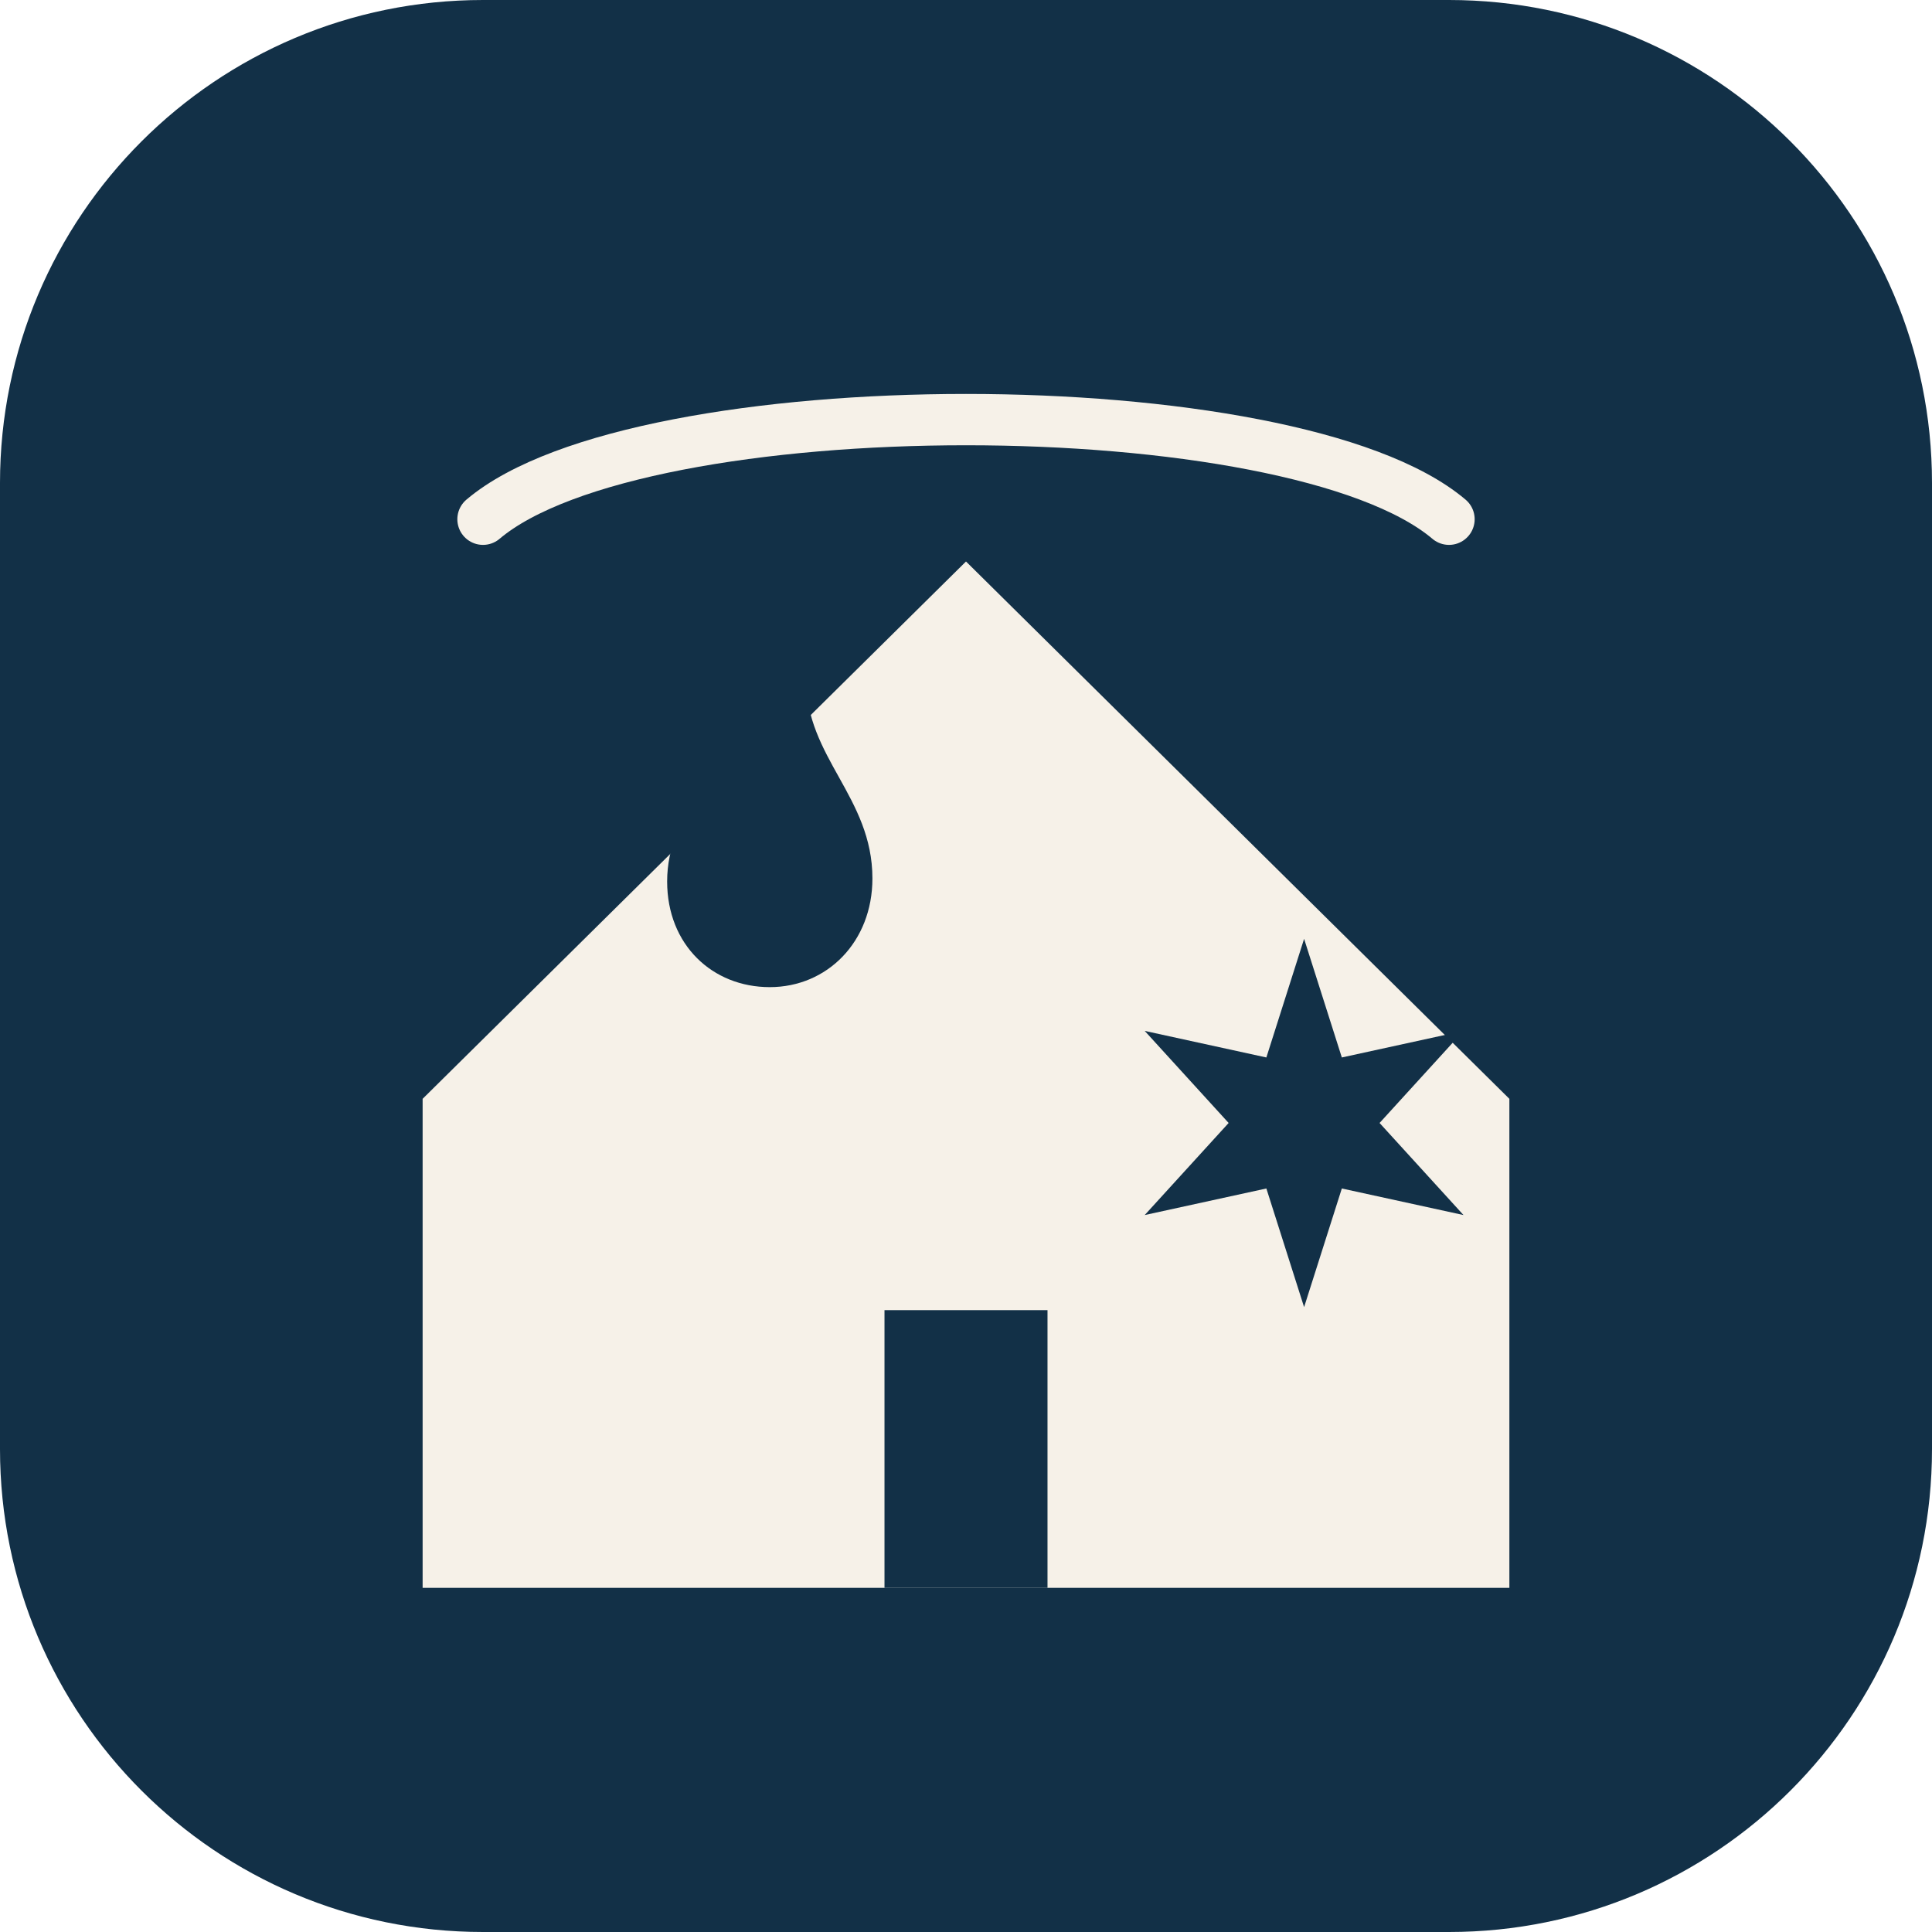
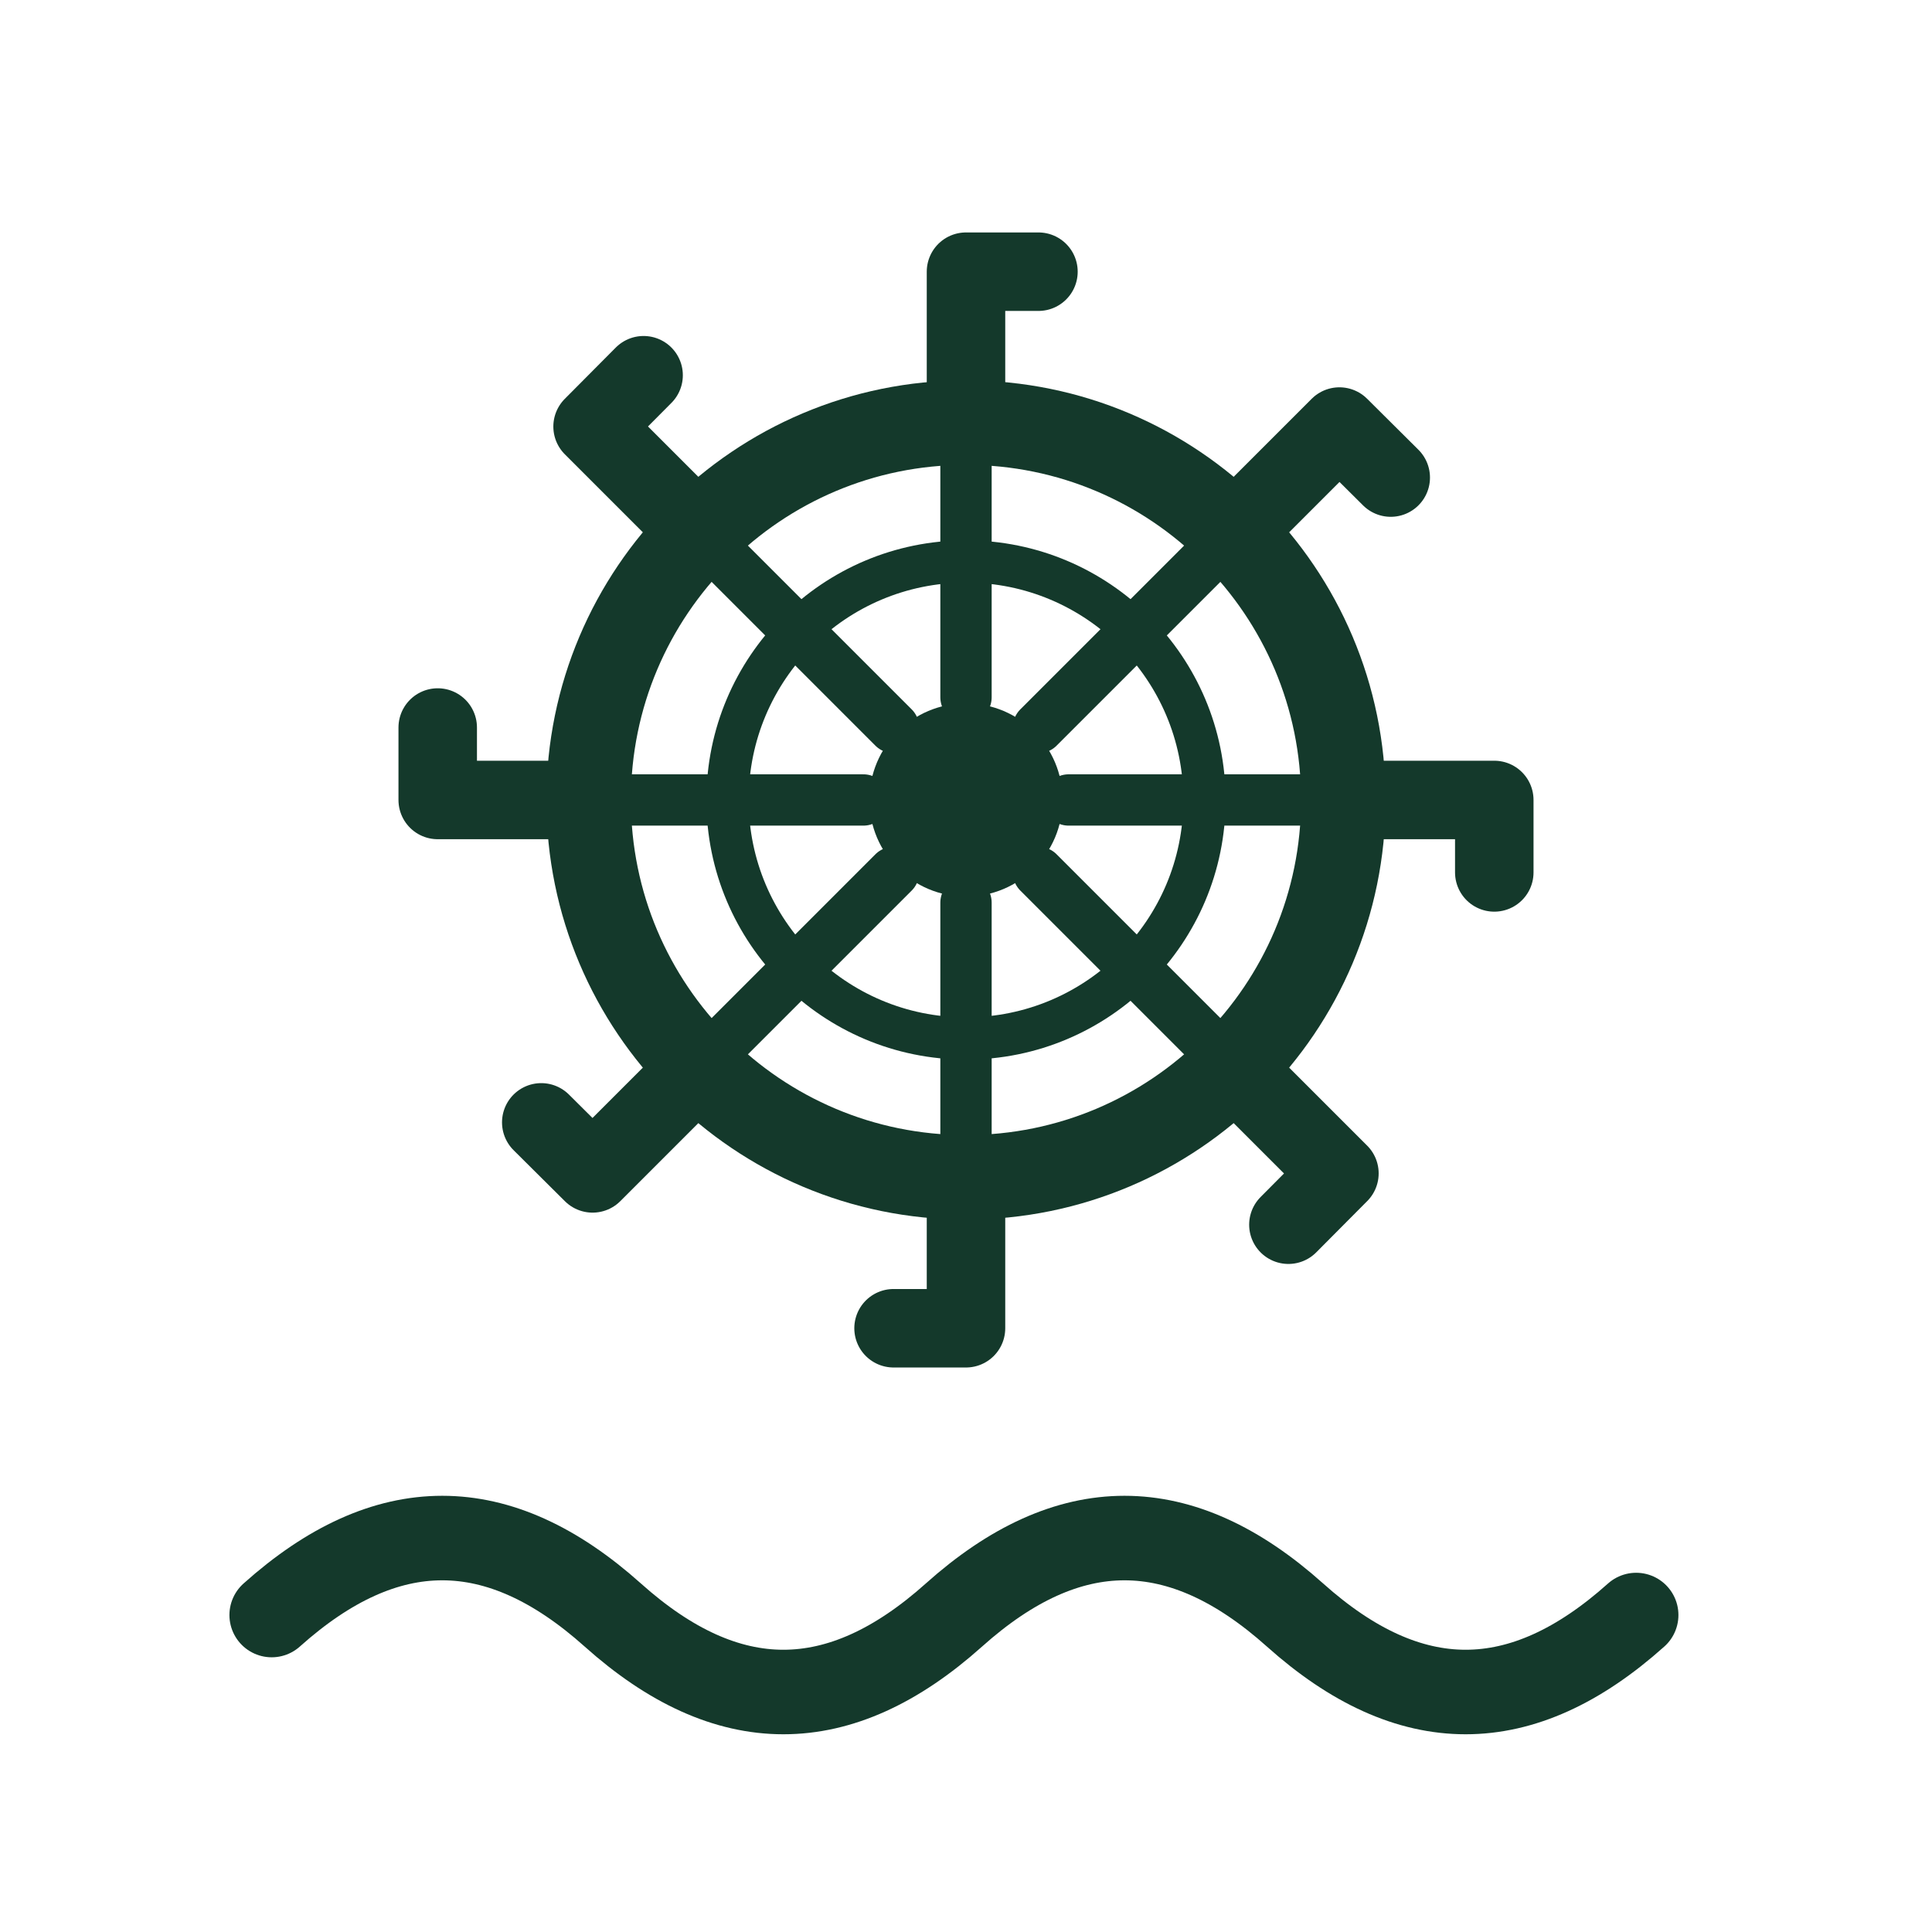
- <svg xmlns="http://www.w3.org/2000/svg" viewBox="0 0 64 64" role="img" aria-label="Millrace">
-   <rect width="64" height="64" rx="16" fill="#123047" />
-   <path d="M16 17.2c5.2-4.4 26.8-4.4 32 0" fill="none" stroke="#F6F1E8" stroke-width="1.7" stroke-linecap="round" />
-   <path d="M14 36.4 32 18.6 50 36.4V52.6H14Z" fill="#F6F1E8" />
-   <path d="M23.6 23.2c.4 2.5-1.5 3.7-1.5 6 0 2.1 1.5 3.5 3.4 3.5s3.4-1.5 3.4-3.6c0-2.7-2.2-4-2.2-6.6 0 .2-2.6.2-3.1.7Z" fill="#123047" />
-   <path d="M43.2,31.1L44.45,35.03L48.48,34.15L45.7,37.2L48.48,40.25L44.45,39.37L43.2,43.3L41.95,39.37L37.92,40.25L40.7,37.2L37.92,34.15L41.95,35.03Z" fill="#123047" />
-   <path d="M29.3 43.4h5.4v9.2h-5.4z" fill="#123047" />
+ <svg xmlns="http://www.w3.org/2000/svg" viewBox="0 0 64 64" width="512" height="512">
+   <circle cx="32" cy="26.5" r="12.5" fill="none" stroke="#14392b" stroke-width="2.8" />
+   <circle cx="32" cy="26.5" r="7.9" fill="none" stroke="#14392b" stroke-width="1.4" />
+   <path d="M35.40 26.50L44.50 26.50" stroke="#14392b" stroke-width="1.7" stroke-linecap="round" />
+   <path d="M45.70 26.50L49.50 26.50L49.50 28.90" fill="none" stroke="#14392b" stroke-width="2.6" stroke-linecap="round" stroke-linejoin="round" />
+   <path d="M34.40 28.90L40.84 35.34" stroke="#14392b" stroke-width="1.7" stroke-linecap="round" />
+   <path d="M41.69 36.19L44.37 38.87L42.68 40.57" fill="none" stroke="#14392b" stroke-width="2.6" stroke-linecap="round" stroke-linejoin="round" />
+   <path d="M32.00 29.90L32.00 39.00" stroke="#14392b" stroke-width="1.7" stroke-linecap="round" />
+   <path d="M32.00 40.20L32.00 44.00L29.60 44.00" fill="none" stroke="#14392b" stroke-width="2.6" stroke-linecap="round" stroke-linejoin="round" />
+   <path d="M29.60 28.90L23.16 35.34" stroke="#14392b" stroke-width="1.7" stroke-linecap="round" />
+   <path d="M22.31 36.19L19.63 38.87L17.93 37.18" fill="none" stroke="#14392b" stroke-width="2.6" stroke-linecap="round" stroke-linejoin="round" />
+   <path d="M28.60 26.50L19.50 26.50" stroke="#14392b" stroke-width="1.7" stroke-linecap="round" />
+   <path d="M18.30 26.50L14.50 26.50L14.50 24.10" fill="none" stroke="#14392b" stroke-width="2.6" stroke-linecap="round" stroke-linejoin="round" />
+   <path d="M29.60 24.10L23.16 17.66" stroke="#14392b" stroke-width="1.7" stroke-linecap="round" />
+   <path d="M22.31 16.81L19.63 14.13L21.32 12.43" fill="none" stroke="#14392b" stroke-width="2.6" stroke-linecap="round" stroke-linejoin="round" />
+   <path d="M32.00 23.10L32.00 14.00" stroke="#14392b" stroke-width="1.7" stroke-linecap="round" />
+   <path d="M32.00 12.80L32.00 9.00L34.40 9.00" fill="none" stroke="#14392b" stroke-width="2.6" stroke-linecap="round" stroke-linejoin="round" />
+   <path d="M34.40 24.10L40.84 17.66" stroke="#14392b" stroke-width="1.7" stroke-linecap="round" />
+   <path d="M41.69 16.81L44.37 14.13L46.07 15.82" fill="none" stroke="#14392b" stroke-width="2.6" stroke-linecap="round" stroke-linejoin="round" />
+   <circle cx="32" cy="26.5" r="3.2" fill="#14392b" />
+   <path d="M9 53.5c3.8-3.4 7.5-3.4 11.3 0s7.5 3.4 11.3 0 7.5-3.4 11.3 0 7.5 3.4 11.3 0" fill="none" stroke="#14392b" stroke-width="2.8" stroke-linecap="round" />
</svg>
